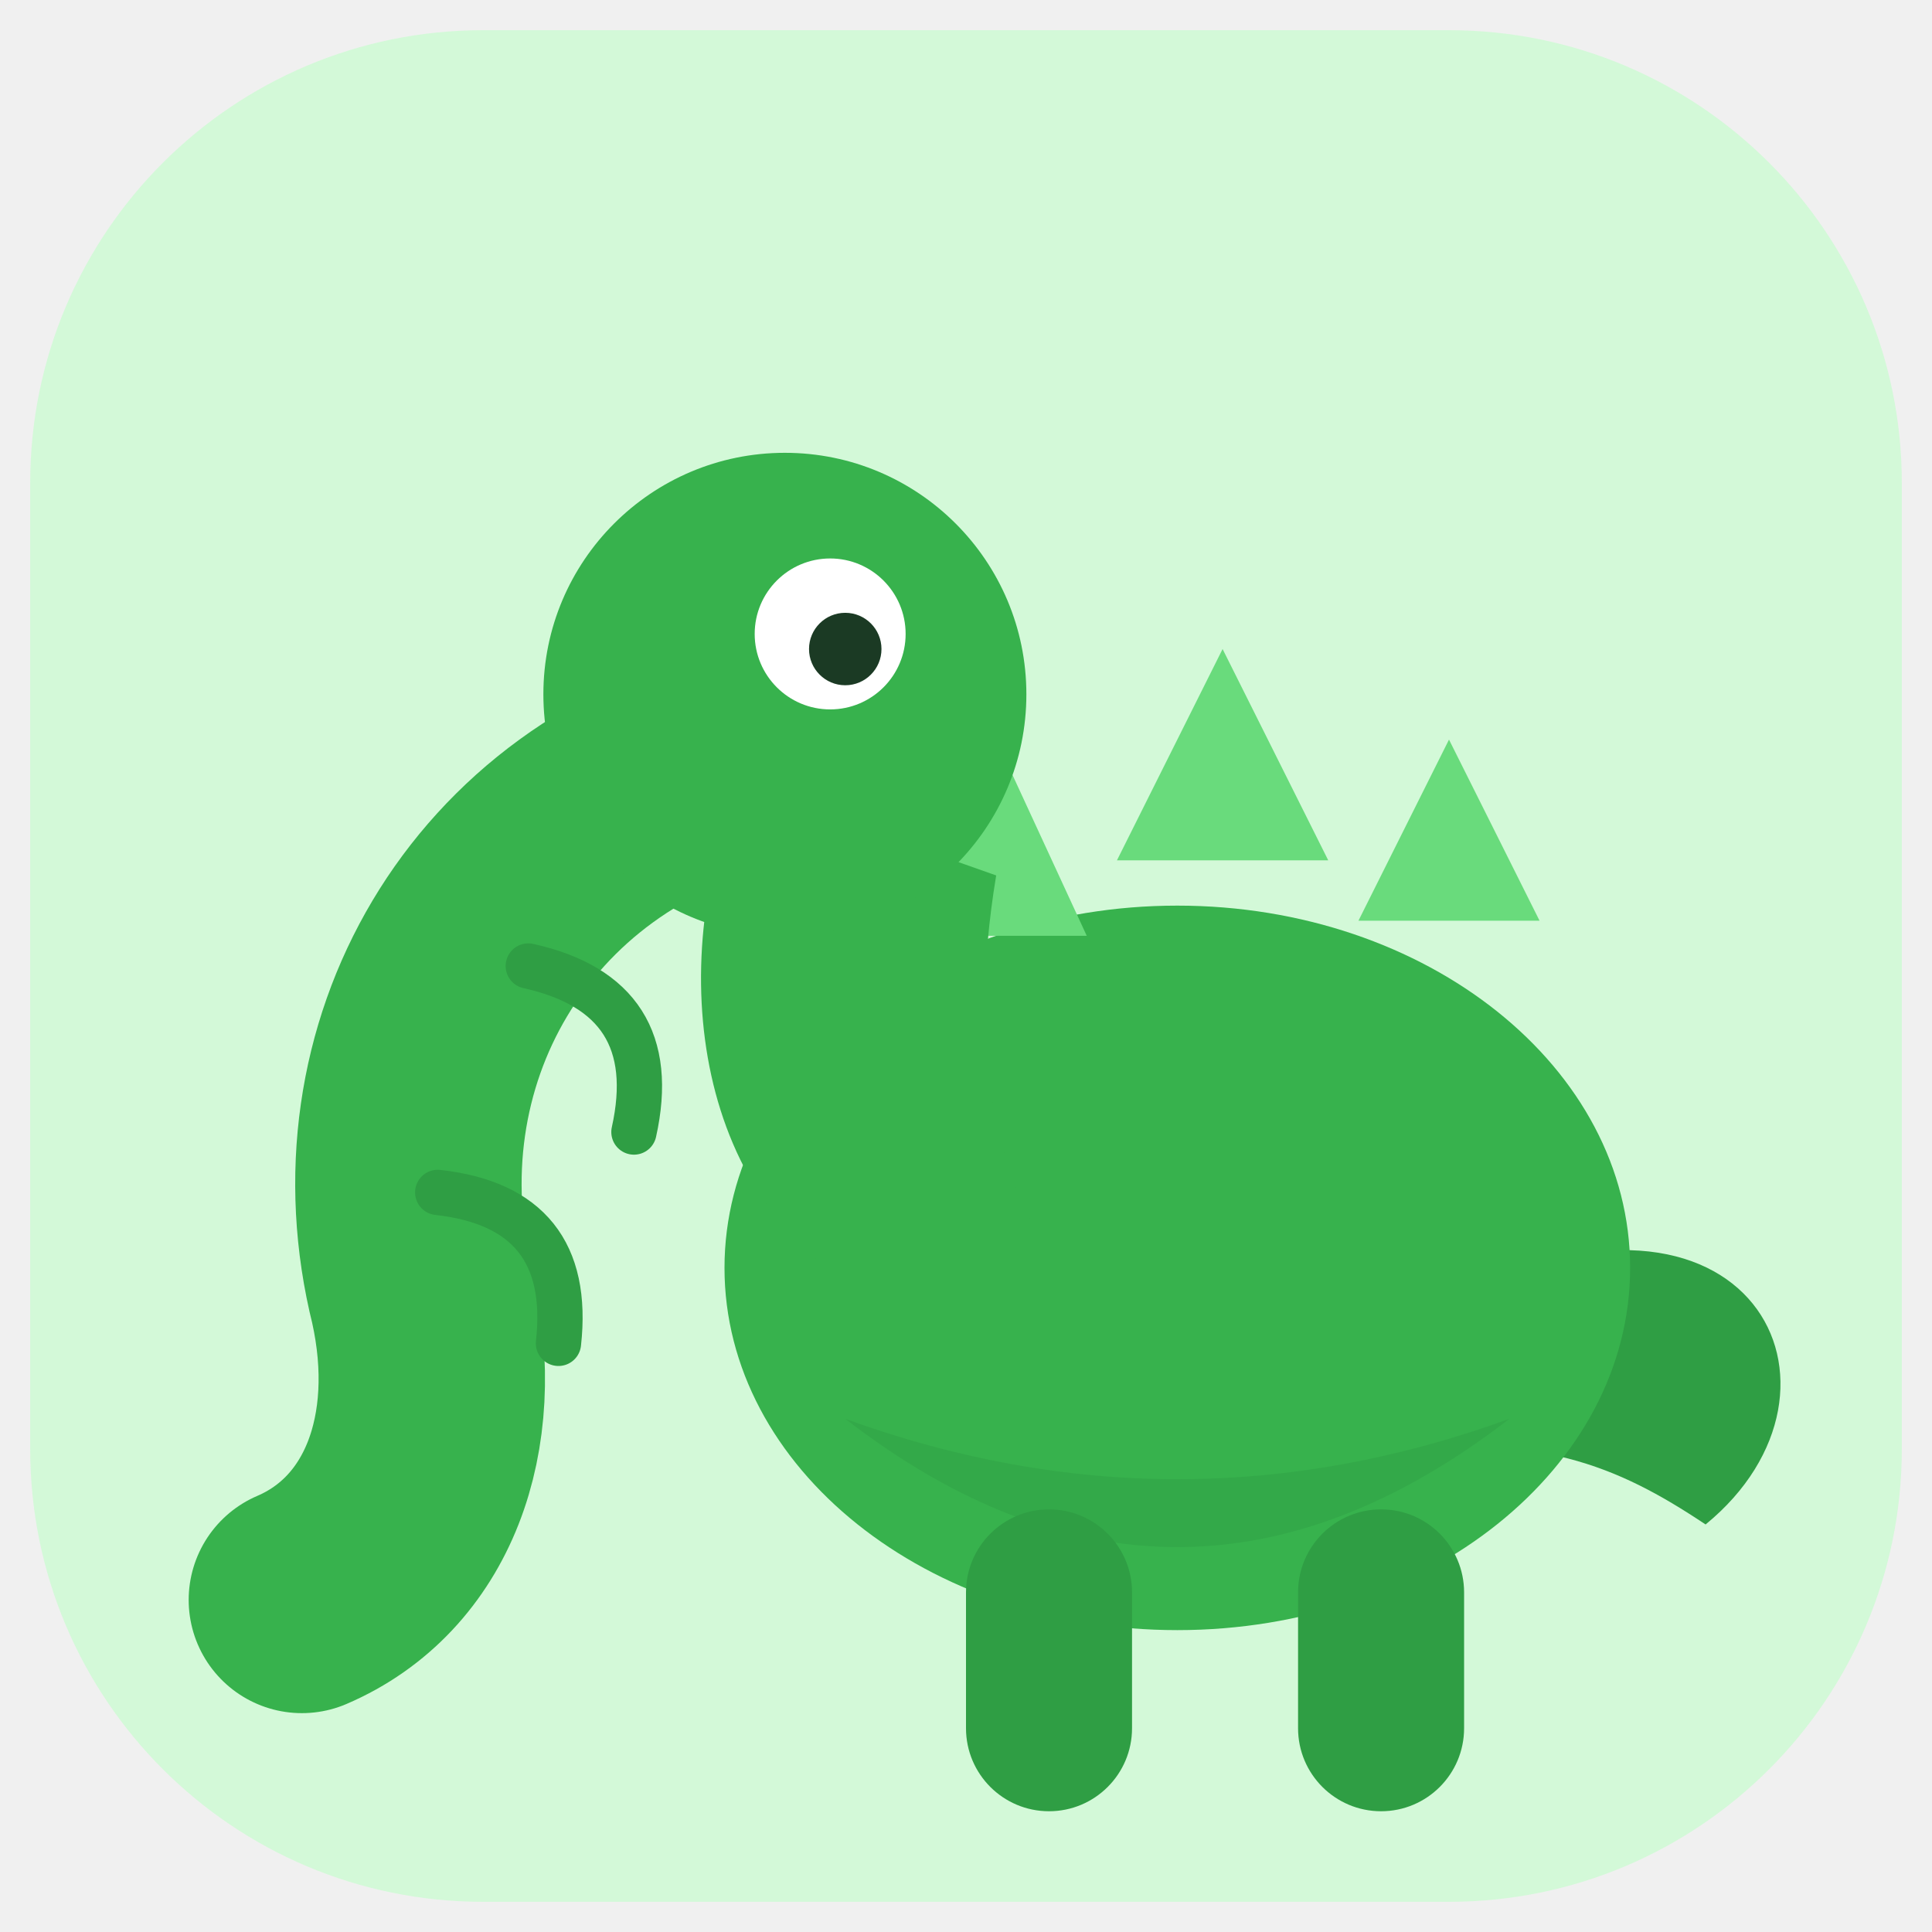
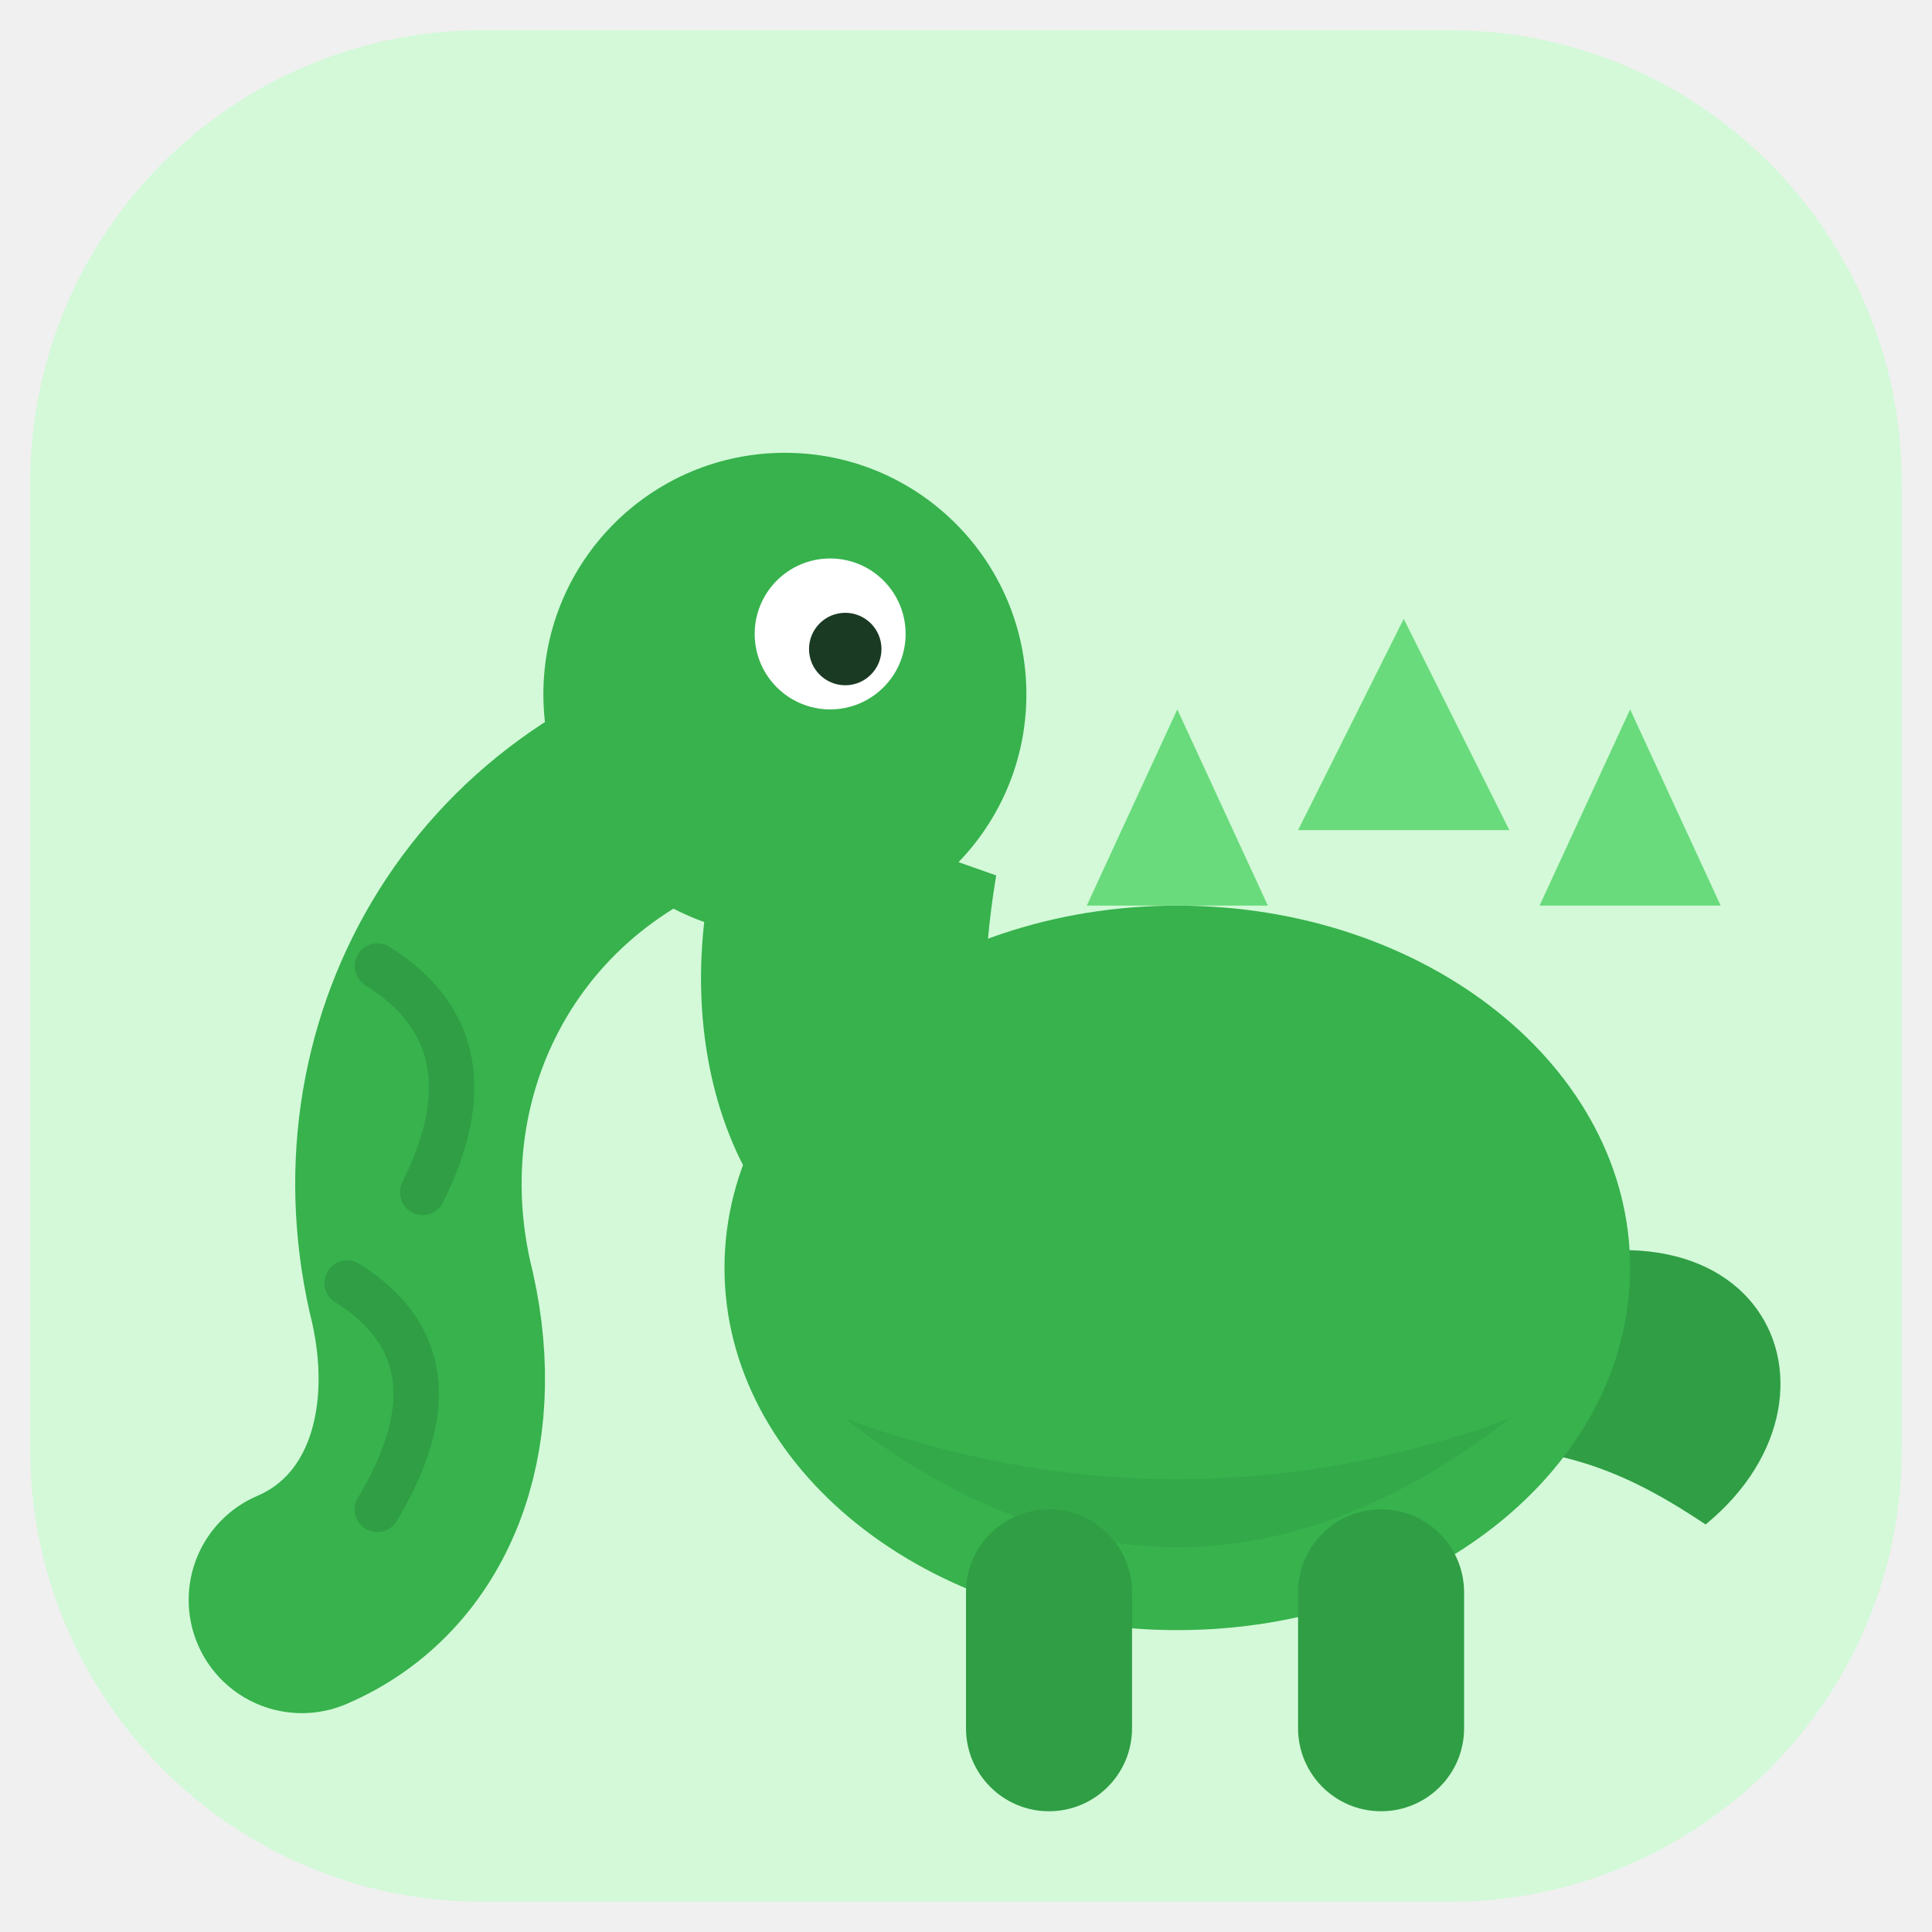
<svg xmlns="http://www.w3.org/2000/svg" viewBox="0 0 128 128" width="128" height="128" role="img" aria-label="dino-trunk: a dinosaur with an elephant trunk">
  <rect x="2" y="2" width="124" height="124" rx="30" fill="#d3f9d8" />
  <path d="M96 86 C116 76 124 92 113 101 C107 97 102 95 91 96 Z" fill="#2f9e44" />
  <ellipse cx="78" cy="84" rx="30" ry="24" fill="#37b24d" />
  <path d="M56 94 Q78 111 100 94 Q78 102 56 94 Z" fill="#2f9e44" opacity="0.45" />
  <rect x="64" y="100" width="11" height="20" rx="5.5" fill="#2f9e44" />
  <rect x="86" y="100" width="11" height="20" rx="5.5" fill="#2f9e44" />
-   <path d="M60 62 l6 -13 6 13 Z" fill="#69db7c" />
-   <path d="M74 57 l7 -14 7 14 Z" fill="#69db7c" />
-   <path d="M90 61 l6 -12 6 12 Z" fill="#69db7c" />
+   <path d="M72 60 l6 -13 6 13 Z" fill="#69db7c" />
+   <path d="M86 55 l7 -14 7 14 Z" fill="#69db7c" />
+   <path d="M102 60 l6 -13 6 13 Z" fill="#69db7c" />
  <path d="M58 86 C46 80 44 64 49 52 L66 58 C64 70 66 80 72 86 Z" fill="#37b24d" />
  <path d="M50 50 C33 54 24 70 28 86 C30 95 27 103 20 106" fill="none" stroke="#37b24d" stroke-width="15" stroke-linecap="round" />
-   <path d="M35 64 q9 2 7 11" fill="none" stroke="#2f9e44" stroke-width="3" stroke-linecap="round" />
-   <path d="M29 79 q9 1 8 10" fill="none" stroke="#2f9e44" stroke-width="3" stroke-linecap="round" />
+   <path d="M25 64 q8 5 3 15" fill="none" stroke="#2f9e44" stroke-width="3" stroke-linecap="round" />
+   <path d="M23 85 q8 5 2 15" fill="none" stroke="#2f9e44" stroke-width="3" stroke-linecap="round" />
  <circle cx="52" cy="46" r="16" fill="#37b24d" />
  <circle cx="55" cy="42" r="5" fill="#ffffff" />
  <circle cx="56" cy="43" r="2.4" fill="#1b3a24" />
</svg>
